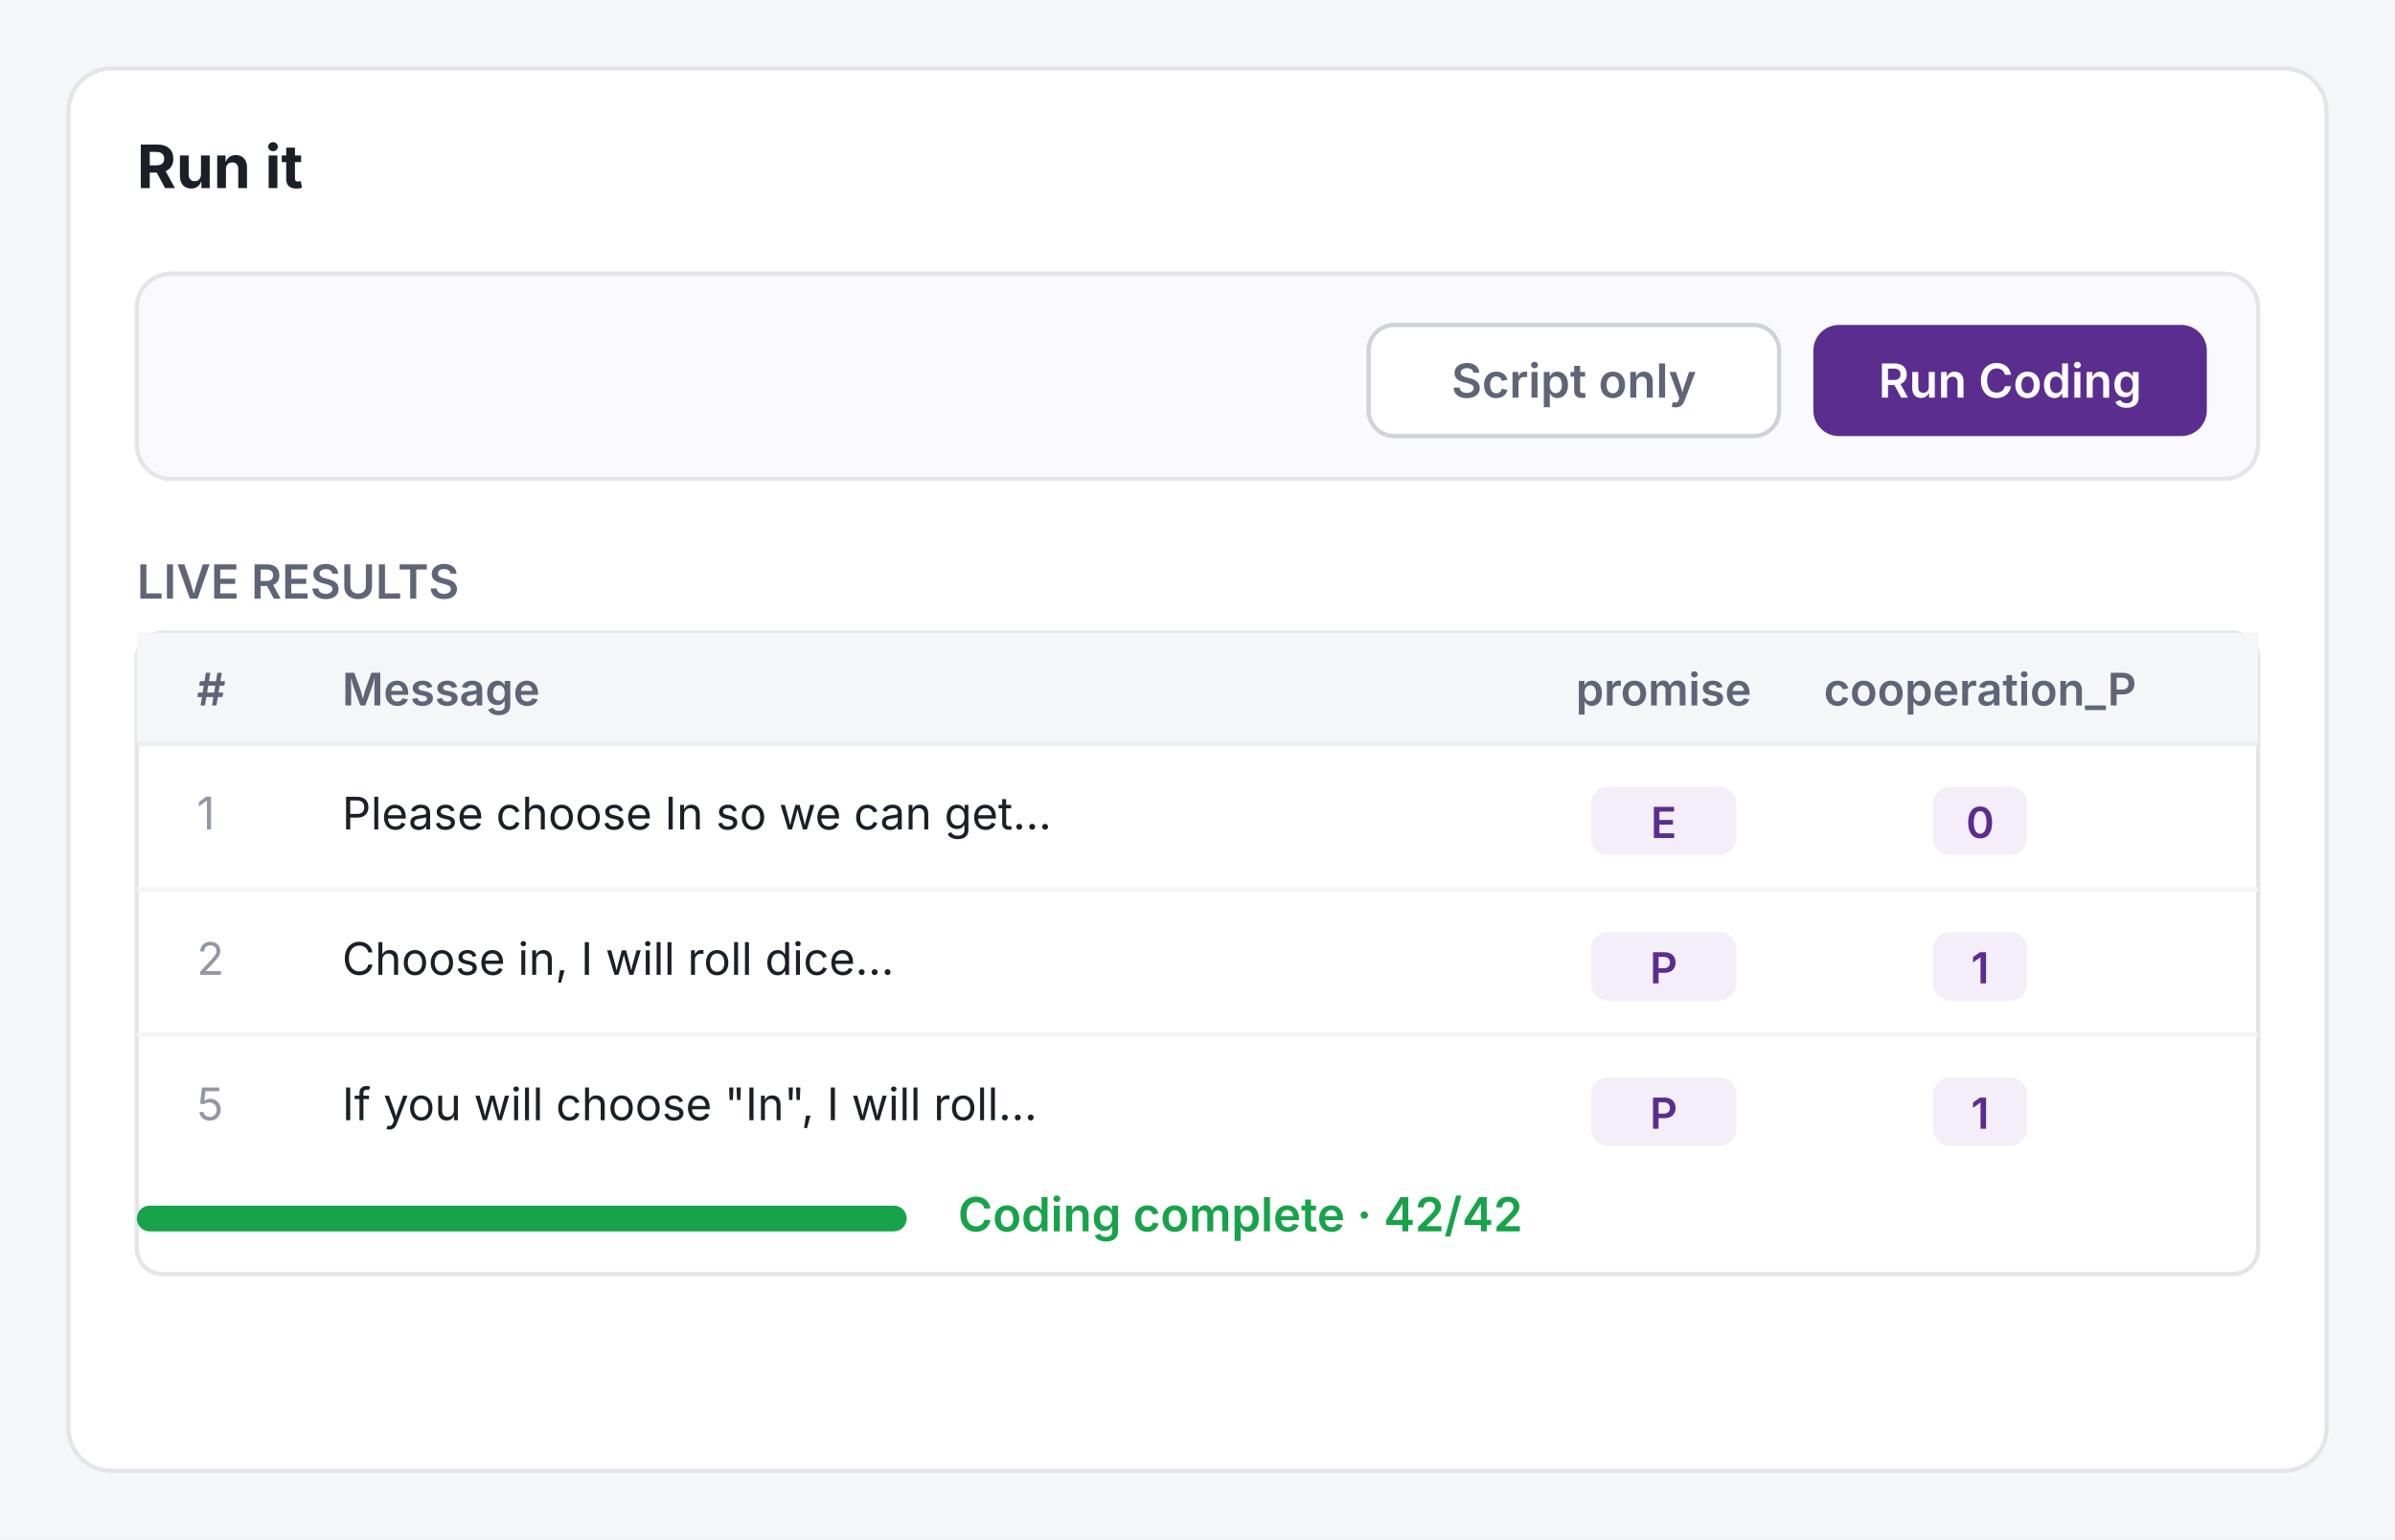
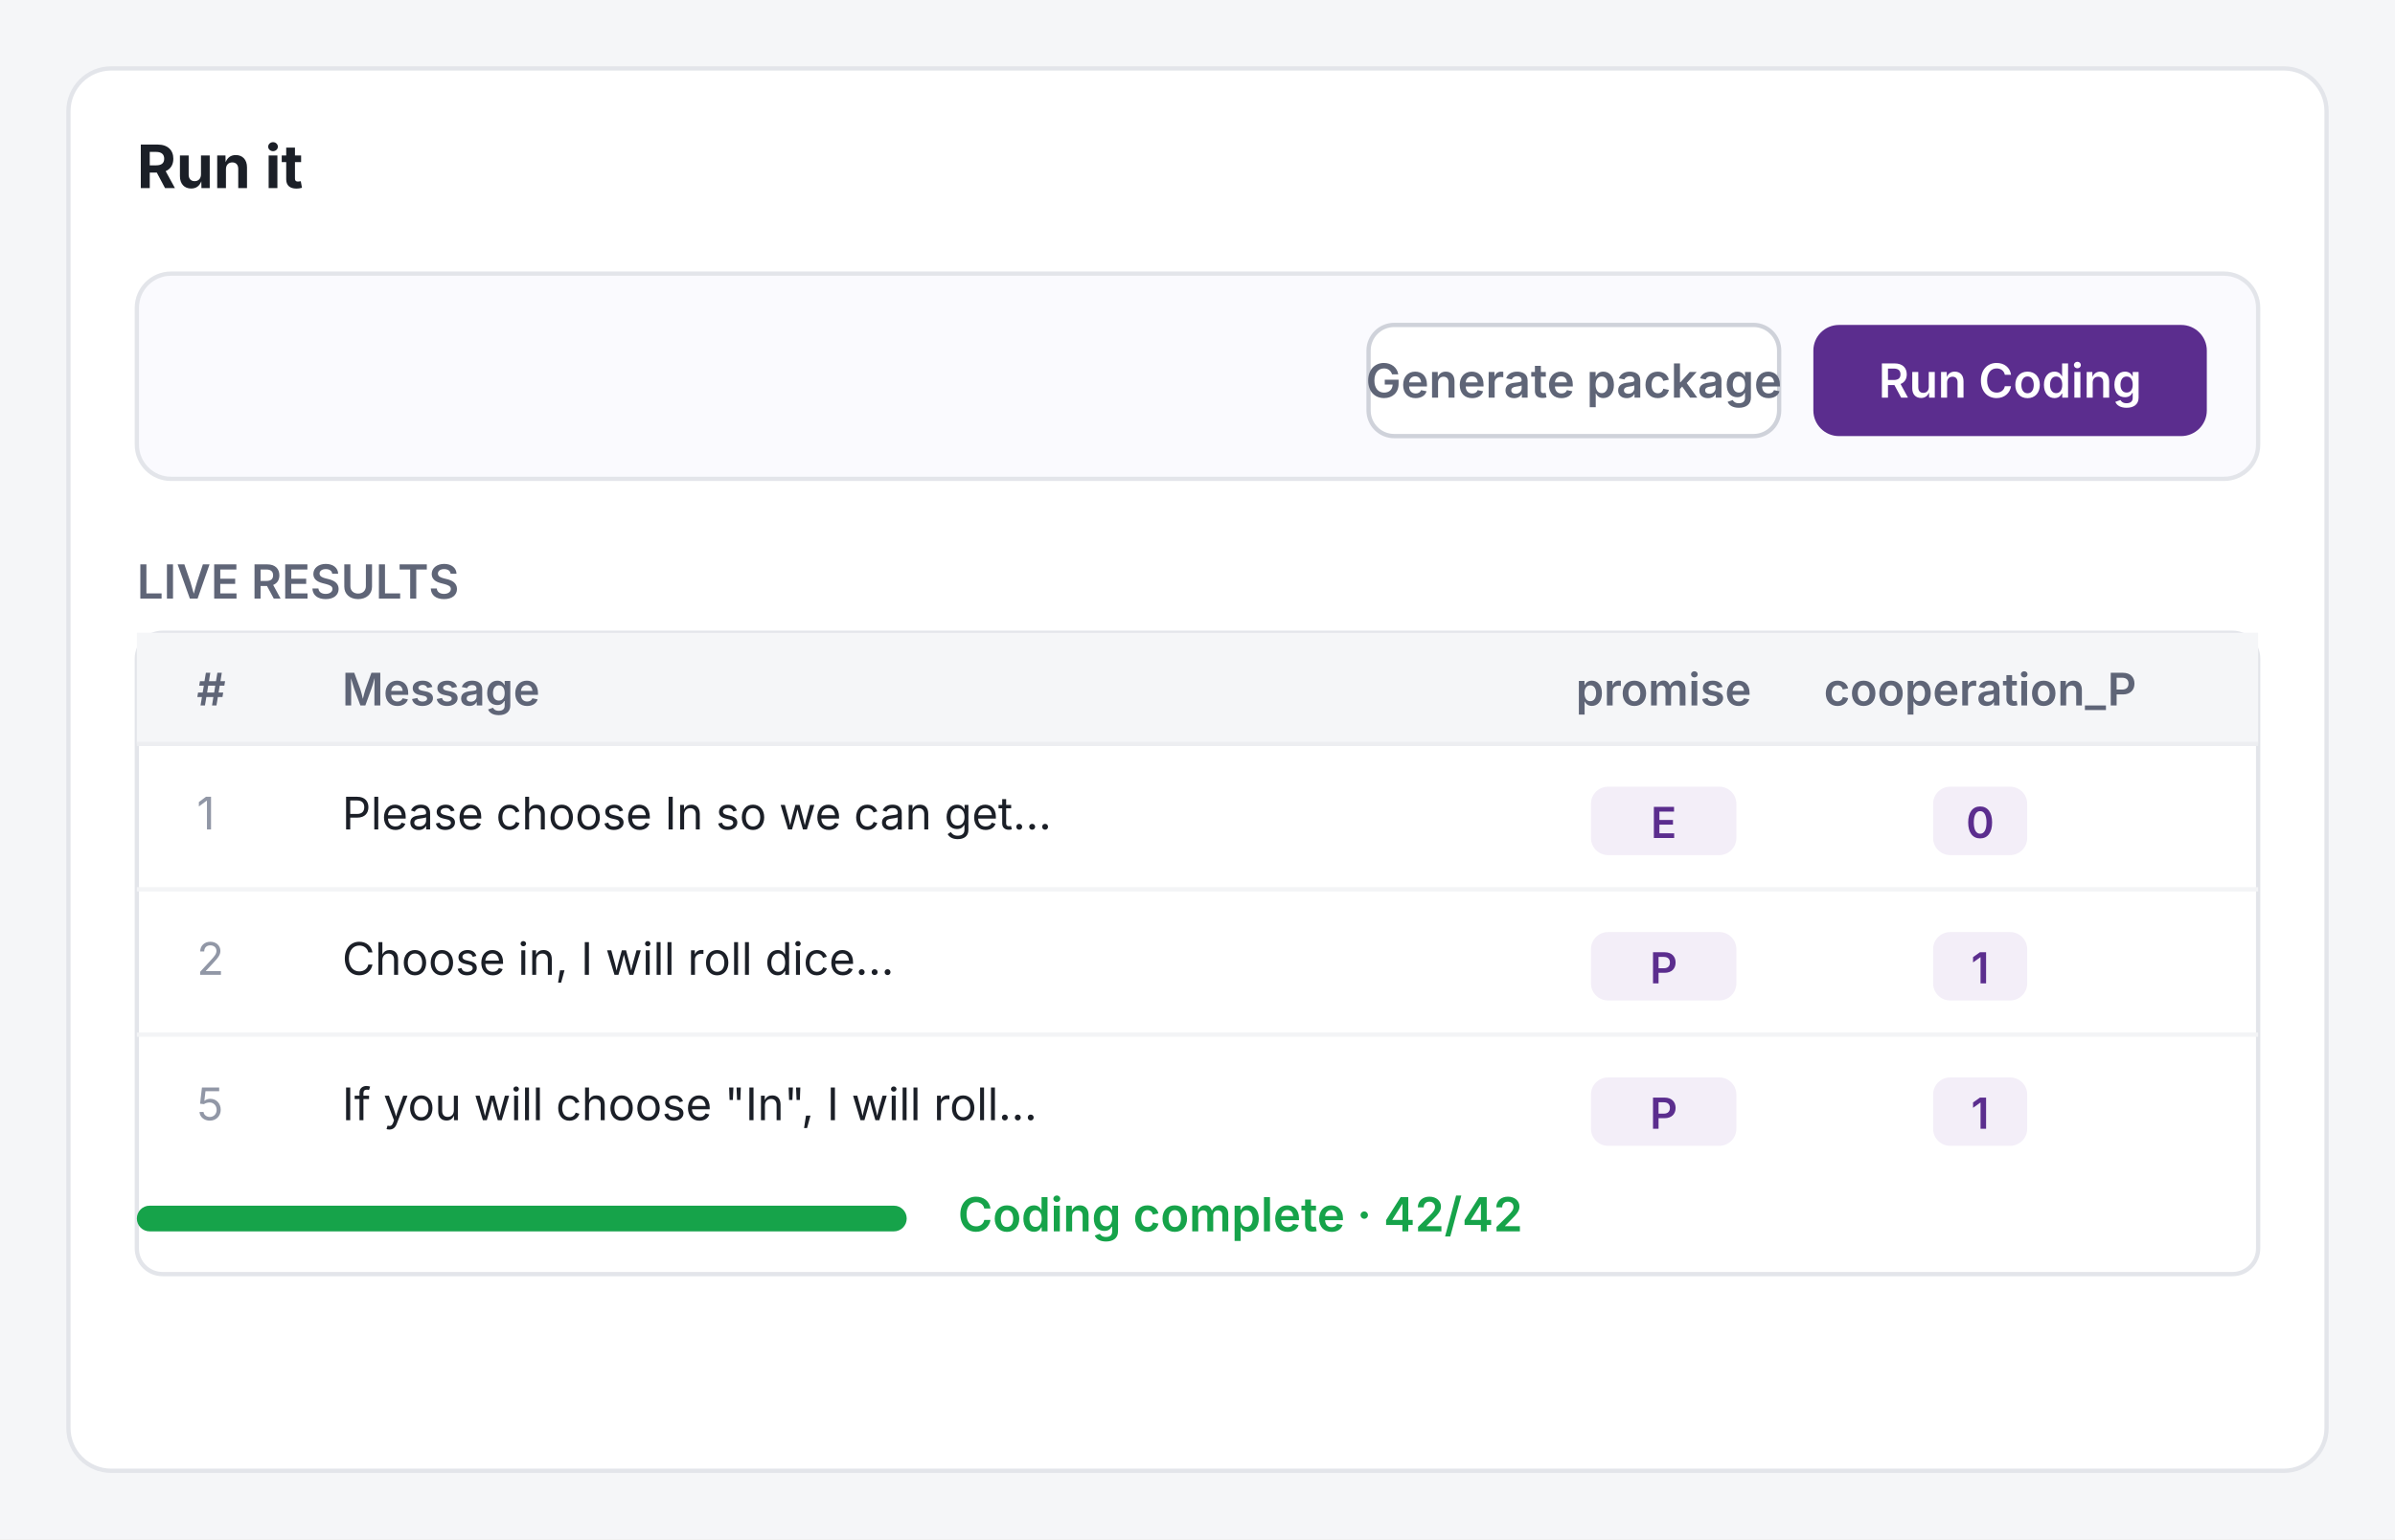
<svg xmlns="http://www.w3.org/2000/svg" width="560" height="360" viewBox="0 0 560 360" font-family="Inter, -apple-system, Segoe UI, sans-serif">
  <rect width="560" height="360" fill="#f5f6f8" />
  <rect x="16" y="16" width="528" height="328" rx="10" fill="#ffffff" stroke="#e3e5ea" />
  <text x="32" y="44" fill="#1b1f27" font-size="14" font-weight="700">Run it</text>
  <rect x="32" y="64" width="496" height="48" rx="8" fill="#fafafe" stroke="#e3e5ea" />
  <rect x="320" y="76" width="96" height="26" rx="6" fill="#fff" stroke="#cfd2da" />
-   <text x="368" y="93" text-anchor="middle" fill="#5f6577" font-size="11" font-weight="600">Script only</text>
+   <text x="368" y="93" text-anchor="middle" fill="#5f6577" font-size="11" font-weight="600">Generate package</text>
  <rect x="424" y="76" width="92" height="26" rx="6" fill="#5b2d8e" />
  <text x="470" y="93" text-anchor="middle" fill="#fff" font-size="11" font-weight="600">Run Coding</text>
  <text x="32" y="140" fill="#5f6577" font-size="11" font-weight="600">LIVE RESULTS</text>
  <rect x="32" y="148" width="496" height="150" rx="6" fill="#fff" stroke="#e3e5ea" />
  <rect x="32" y="148" width="496" height="26" fill="#f5f6f8" />
  <text x="46" y="165" fill="#5f6577" font-size="10.5" font-weight="600">#</text>
  <text x="80" y="165" fill="#5f6577" font-size="10.5" font-weight="600">Message</text>
  <text x="389" y="165" text-anchor="middle" fill="#5f6577" font-size="10.5" font-weight="600">promise</text>
  <text x="463" y="165" text-anchor="middle" fill="#5f6577" font-size="10.5" font-weight="600">cooperation_P</text>
  <line x1="32" y1="174" x2="528" y2="174" stroke="#edeef1" />
  <text x="46" y="194" fill="#9197a6" font-size="10.5">1</text>
  <text x="80" y="194" fill="#1b1f27" font-size="10.5">Please choose In so we can get…</text>
  <rect x="372" y="184" width="34" height="16" rx="4" fill="#f3eef8" />
  <text x="389" y="196" text-anchor="middle" fill="#5b2d8e" font-size="10" font-weight="600">E</text>
  <rect x="452" y="184" width="22" height="16" rx="4" fill="#f3eef8" />
  <text x="463" y="196" text-anchor="middle" fill="#5b2d8e" font-size="10" font-weight="600">0</text>
  <line x1="32" y1="208" x2="528" y2="208" stroke="#f3f4f6" />
  <text x="46" y="228" fill="#9197a6" font-size="10.5">2</text>
  <text x="80" y="228" fill="#1b1f27" font-size="10.5">Choose in, I will roll dice…</text>
  <rect x="372" y="218" width="34" height="16" rx="4" fill="#f3eef8" />
  <text x="389" y="230" text-anchor="middle" fill="#5b2d8e" font-size="10" font-weight="600">P</text>
  <rect x="452" y="218" width="22" height="16" rx="4" fill="#f3eef8" />
  <text x="463" y="230" text-anchor="middle" fill="#5b2d8e" font-size="10" font-weight="600">1</text>
  <line x1="32" y1="242" x2="528" y2="242" stroke="#f3f4f6" />
  <text x="46" y="262" fill="#9197a6" font-size="10.5">5</text>
  <text x="80" y="262" fill="#1b1f27" font-size="10.5">If you will choose "In", I will roll…</text>
  <rect x="372" y="252" width="34" height="16" rx="4" fill="#f3eef8" />
  <text x="389" y="264" text-anchor="middle" fill="#5b2d8e" font-size="10" font-weight="600">P</text>
  <rect x="452" y="252" width="22" height="16" rx="4" fill="#f3eef8" />
  <text x="463" y="264" text-anchor="middle" fill="#5b2d8e" font-size="10" font-weight="600">1</text>
  <rect x="32" y="282" width="180" height="6" rx="3" fill="#e3e5ea" />
  <rect x="32" y="282" width="180" height="6" rx="3" fill="#16a34a" />
  <text x="224" y="288" fill="#16a34a" font-size="11" font-weight="600">Coding complete · 42/42</text>
</svg>
